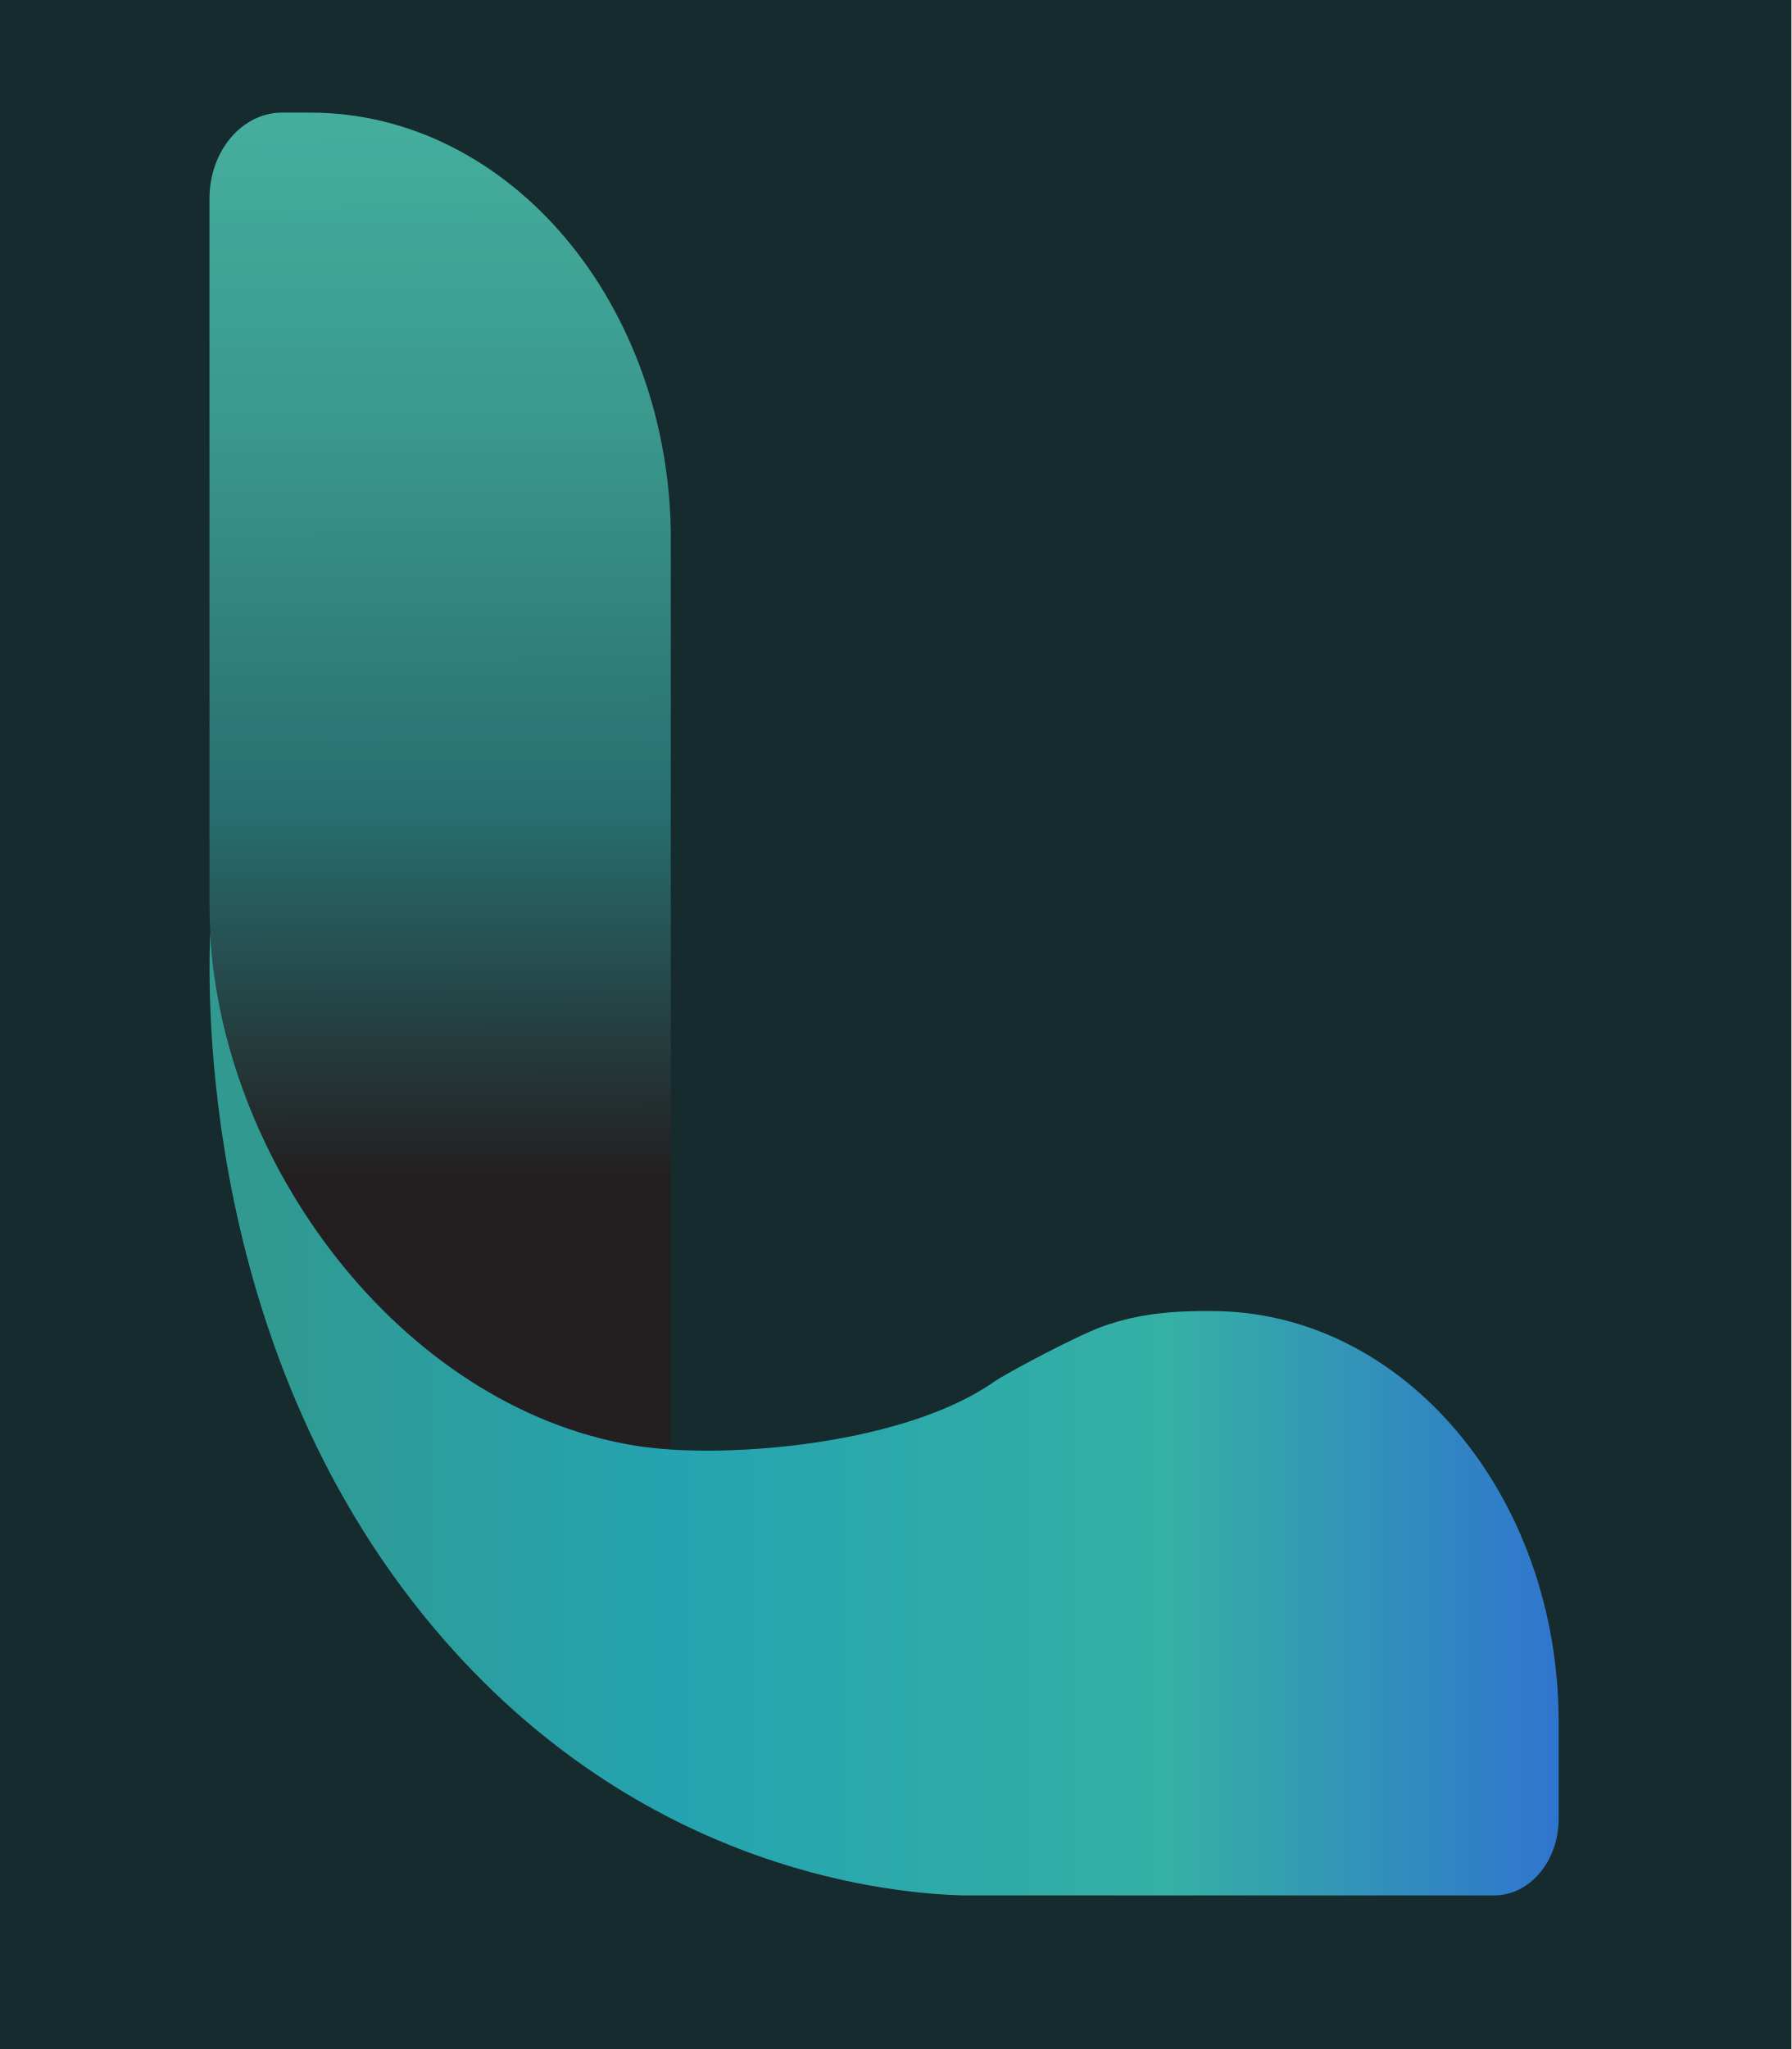
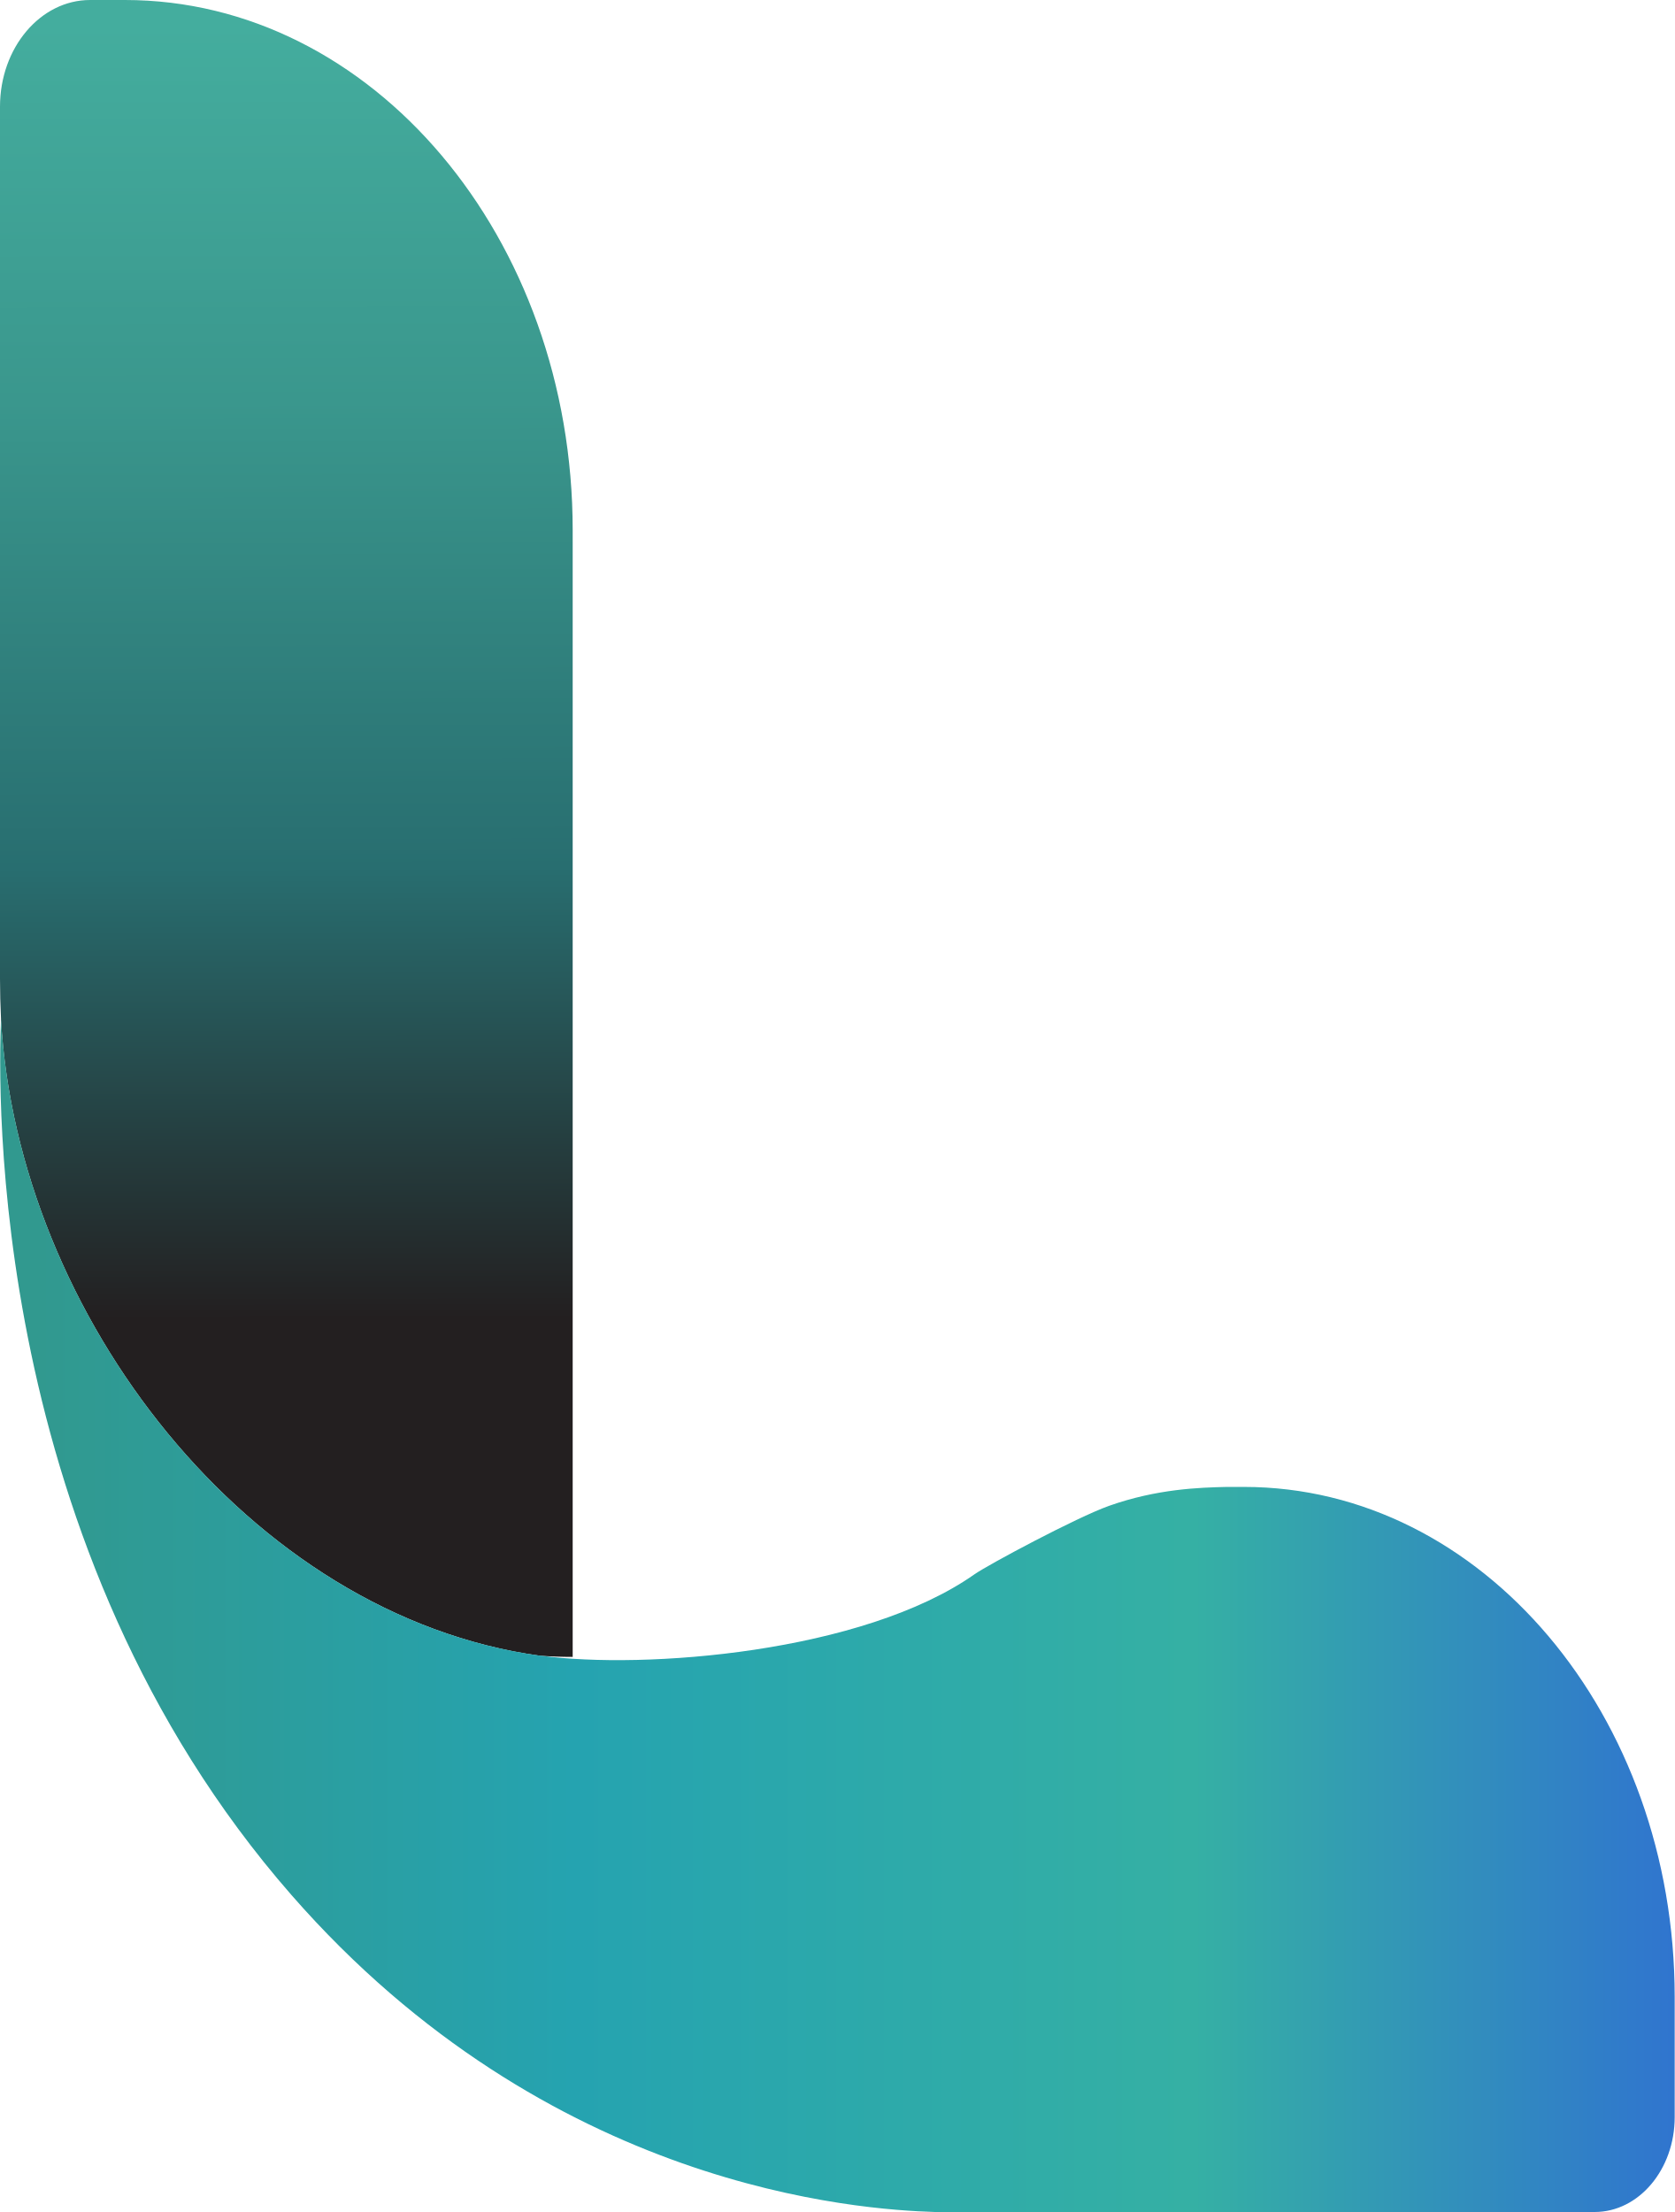
- <svg xmlns="http://www.w3.org/2000/svg" id="Layer_2" data-name="Layer 2" viewBox="0 0 178.4 204">
+ <svg xmlns="http://www.w3.org/2000/svg" id="Layer_2" data-name="Layer 2" viewBox="0 0 134.37 177.49">
  <defs>
    <style>
      .cls-1 {
        fill: url(#linear-gradient);
      }

-       .cls-1, .cls-2, .cls-3 {
+       .cls-1, .cls-2 {
        stroke-width: 0px;
      }

      .cls-2 {
-         fill: #162b2e;
-       }
- 
-       .cls-3 {
        fill: url(#linear-gradient-2);
      }
    </style>
-     <linearGradient id="linear-gradient" x1="43.67" y1="13.19" x2="43.99" y2="133.94" gradientUnits="userSpaceOnUse">
+     <linearGradient id="linear-gradient" x1="22.82" y1="1.97" x2="23.13" y2="122.73" gradientUnits="userSpaceOnUse">
      <stop offset="0" stop-color="#44ad9e" />
      <stop offset=".25" stop-color="#3a978d" />
      <stop offset=".56" stop-color="#286e70" />
      <stop offset=".86" stop-color="#231f20" />
    </linearGradient>
-     <linearGradient id="linear-gradient-2" x1="23.91" y1="140.83" x2="158.27" y2="140.83" gradientUnits="userSpaceOnUse">
+     <linearGradient id="linear-gradient-2" x1="3.06" y1="129.61" x2="137.42" y2="129.61" gradientUnits="userSpaceOnUse">
      <stop offset="0" stop-color="#31998f" />
      <stop offset=".32" stop-color="#25a3b0" />
      <stop offset=".69" stop-color="#35b0a4" />
      <stop offset="1" stop-color="#2f70d2" />
    </linearGradient>
  </defs>
  <g id="Layer_1-2" data-name="Layer 1">
    <g>
-       <rect class="cls-2" width="178.4" height="204" />
-       <g>
-         <path class="cls-1" d="M66.8,53.76v90.4c-.86,0-1.72-.03-2.57-.09h-.05c-23.35-3.25-41.88-27.37-43.24-51.02,0-.03,0-.08,0-.11-.05-1.06-.08-2.12-.08-3.19V19.77c0-4.73,3.24-8.56,7.23-8.56h2.79c19.84,0,35.93,19.05,35.93,42.55Z" />
-         <path class="cls-3" d="M155.22,171.47v9.63c0,4.2-2.88,7.61-6.42,7.61h-52.94c-5.99-.19-30.96-1.79-51.62-25.43-24.44-27.95-23.53-64.64-23.31-70.33,0,0,0,0,0,0,1.31,23.69,19.85,47.88,43.24,51.12.03,0,.06,0,.09,0,8.27,1.13,25.83-.23,34.78-6.53,1.1-.77,8.18-4.56,10.79-5.49,3.87-1.37,7.26-1.47,9.46-1.52h1.37c19.09,0,34.56,18.32,34.56,40.92Z" />
-       </g>
+       <path class="cls-1" d="M45.95,42.55v90.4c-.86,0-1.72-.03-2.57-.09h-.05C19.97,129.62,1.44,105.5.08,81.84c0-.03,0-.08,0-.11-.05-1.06-.08-2.12-.08-3.19V8.56C0,3.83,3.24,0,7.23,0h2.79c19.84,0,35.93,19.05,35.93,42.55Z" />
+       <path class="cls-2" d="M134.37,160.25v9.63c0,4.2-2.88,7.61-6.42,7.61h-52.94c-5.99-.19-30.96-1.79-51.62-25.43C-1.05,124.11-.14,87.42.08,81.73c0,0,0,0,0,0,1.31,23.69,19.85,47.88,43.24,51.12.03,0,.06,0,.09,0,8.27,1.13,25.83-.23,34.78-6.53,1.1-.77,8.18-4.56,10.79-5.49,3.87-1.37,7.26-1.47,9.46-1.52h1.37c19.09,0,34.56,18.32,34.56,40.92Z" />
    </g>
  </g>
</svg>
